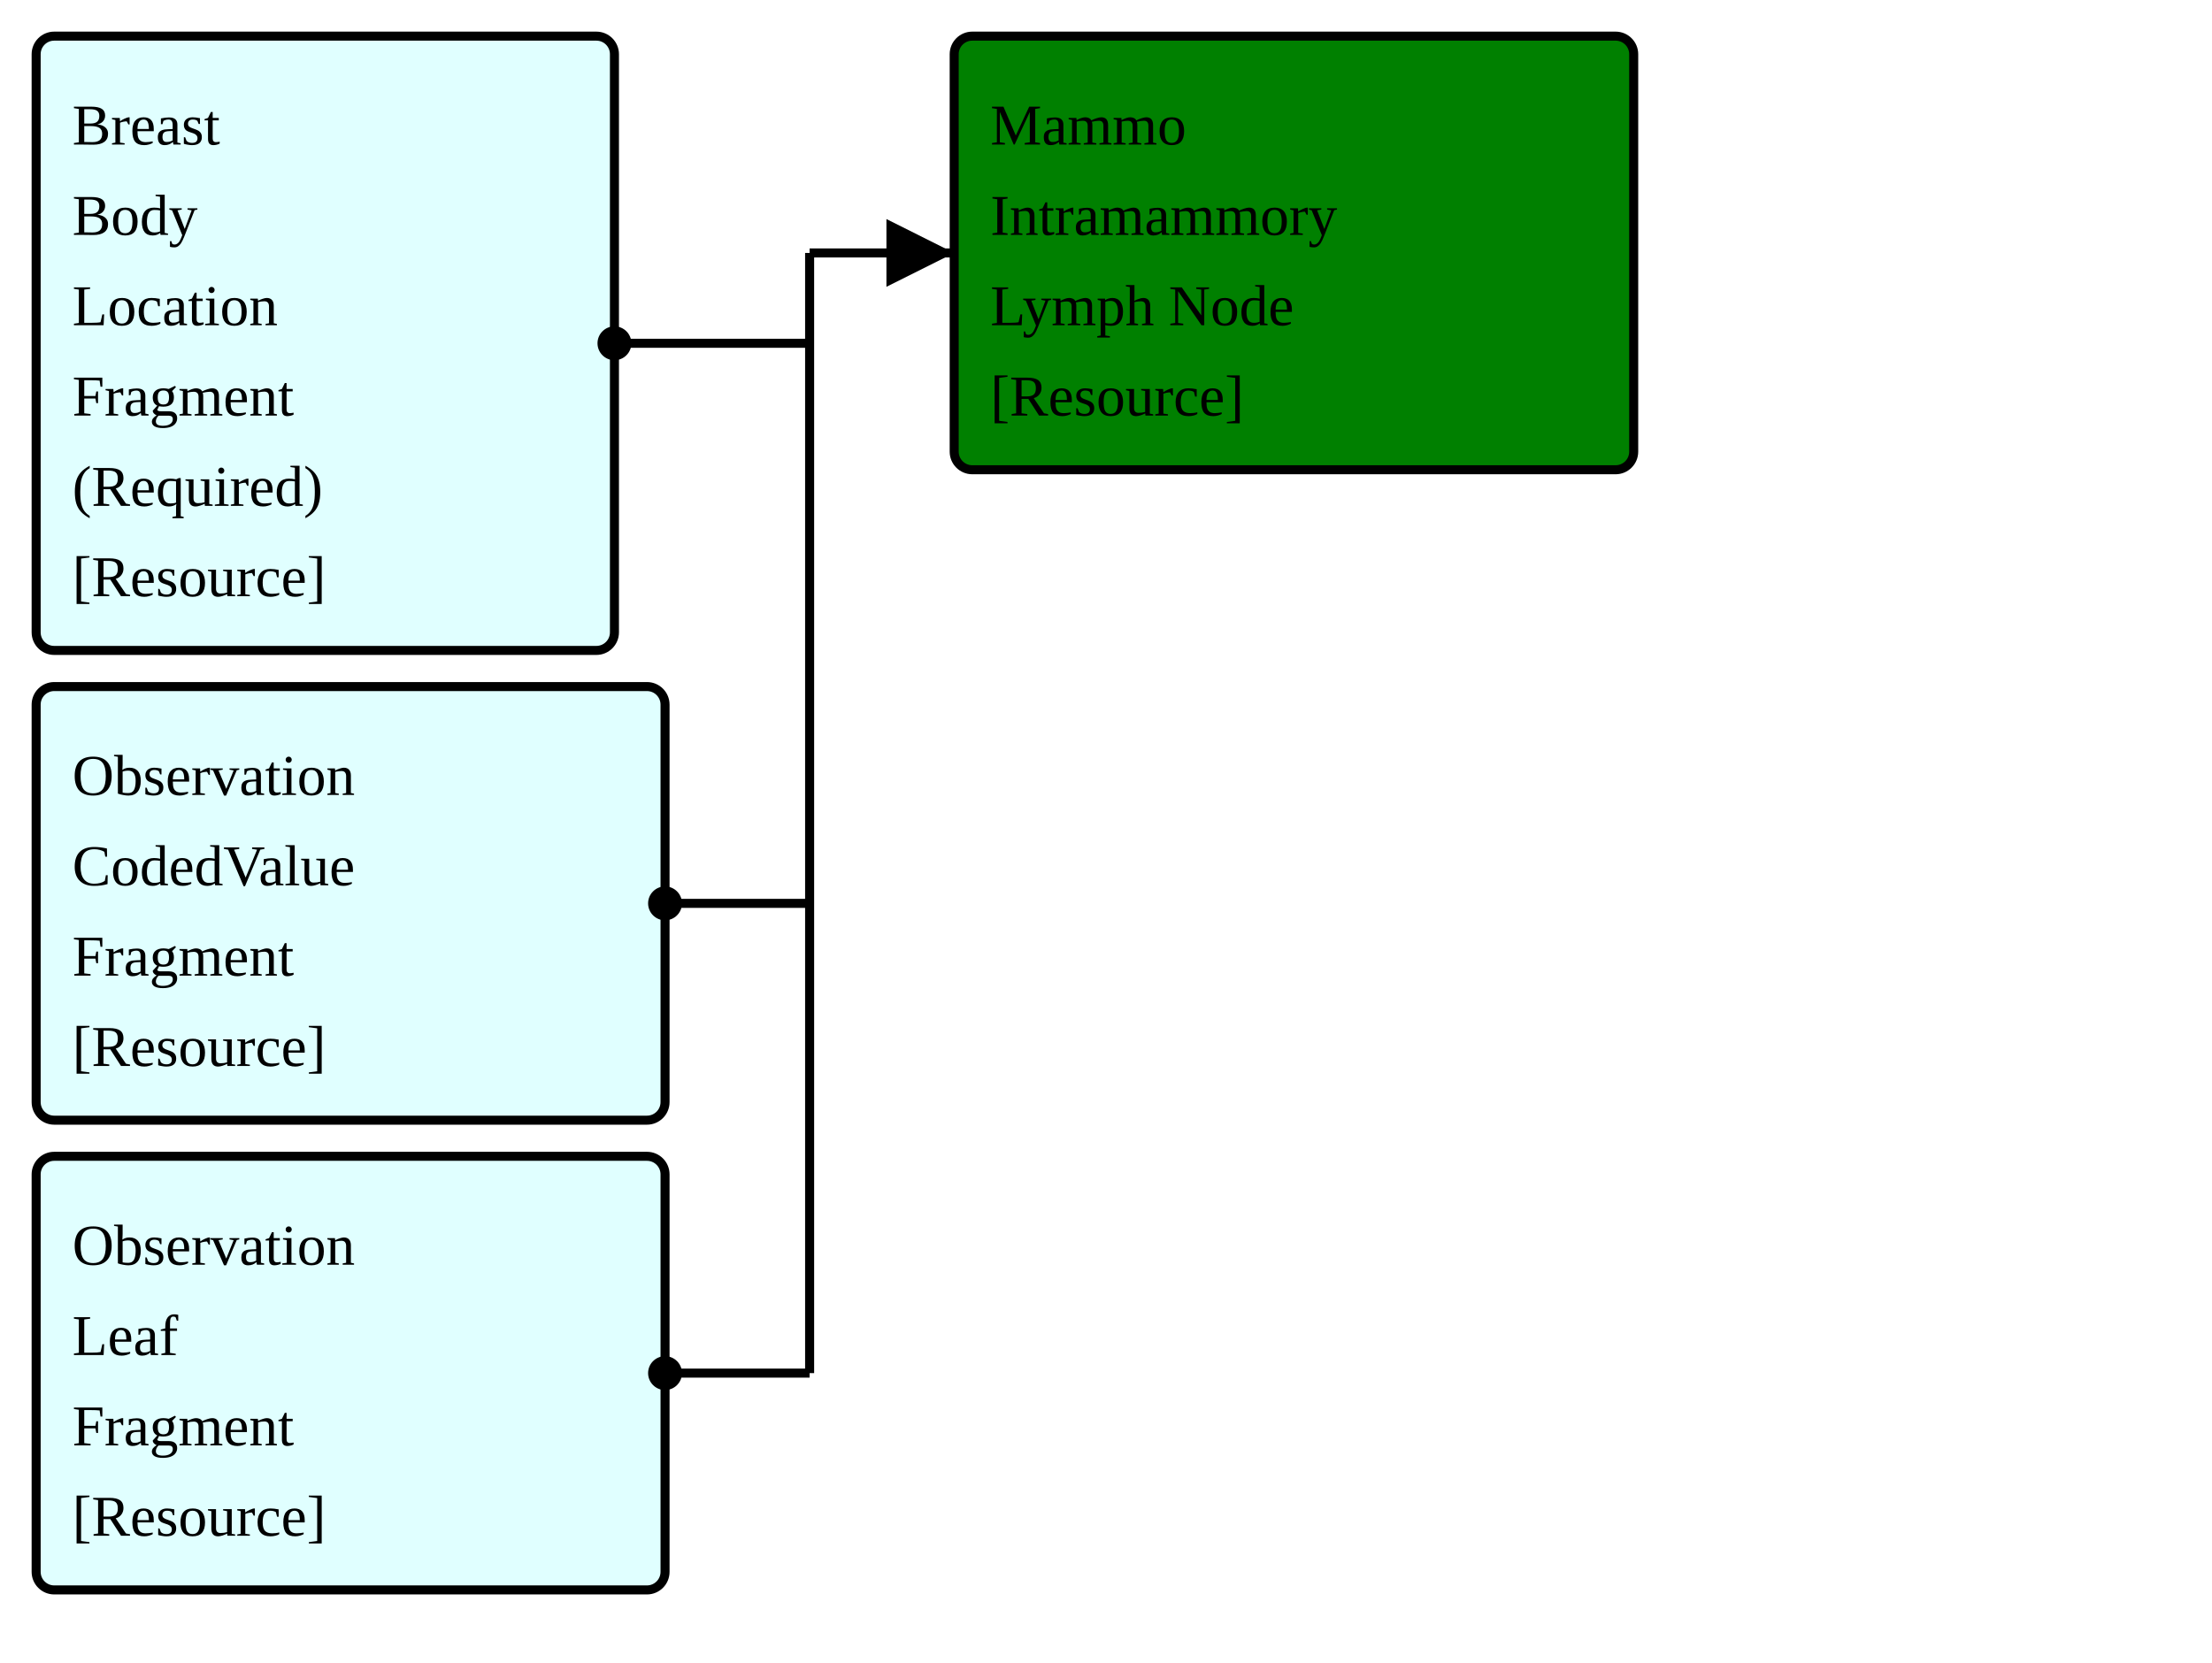
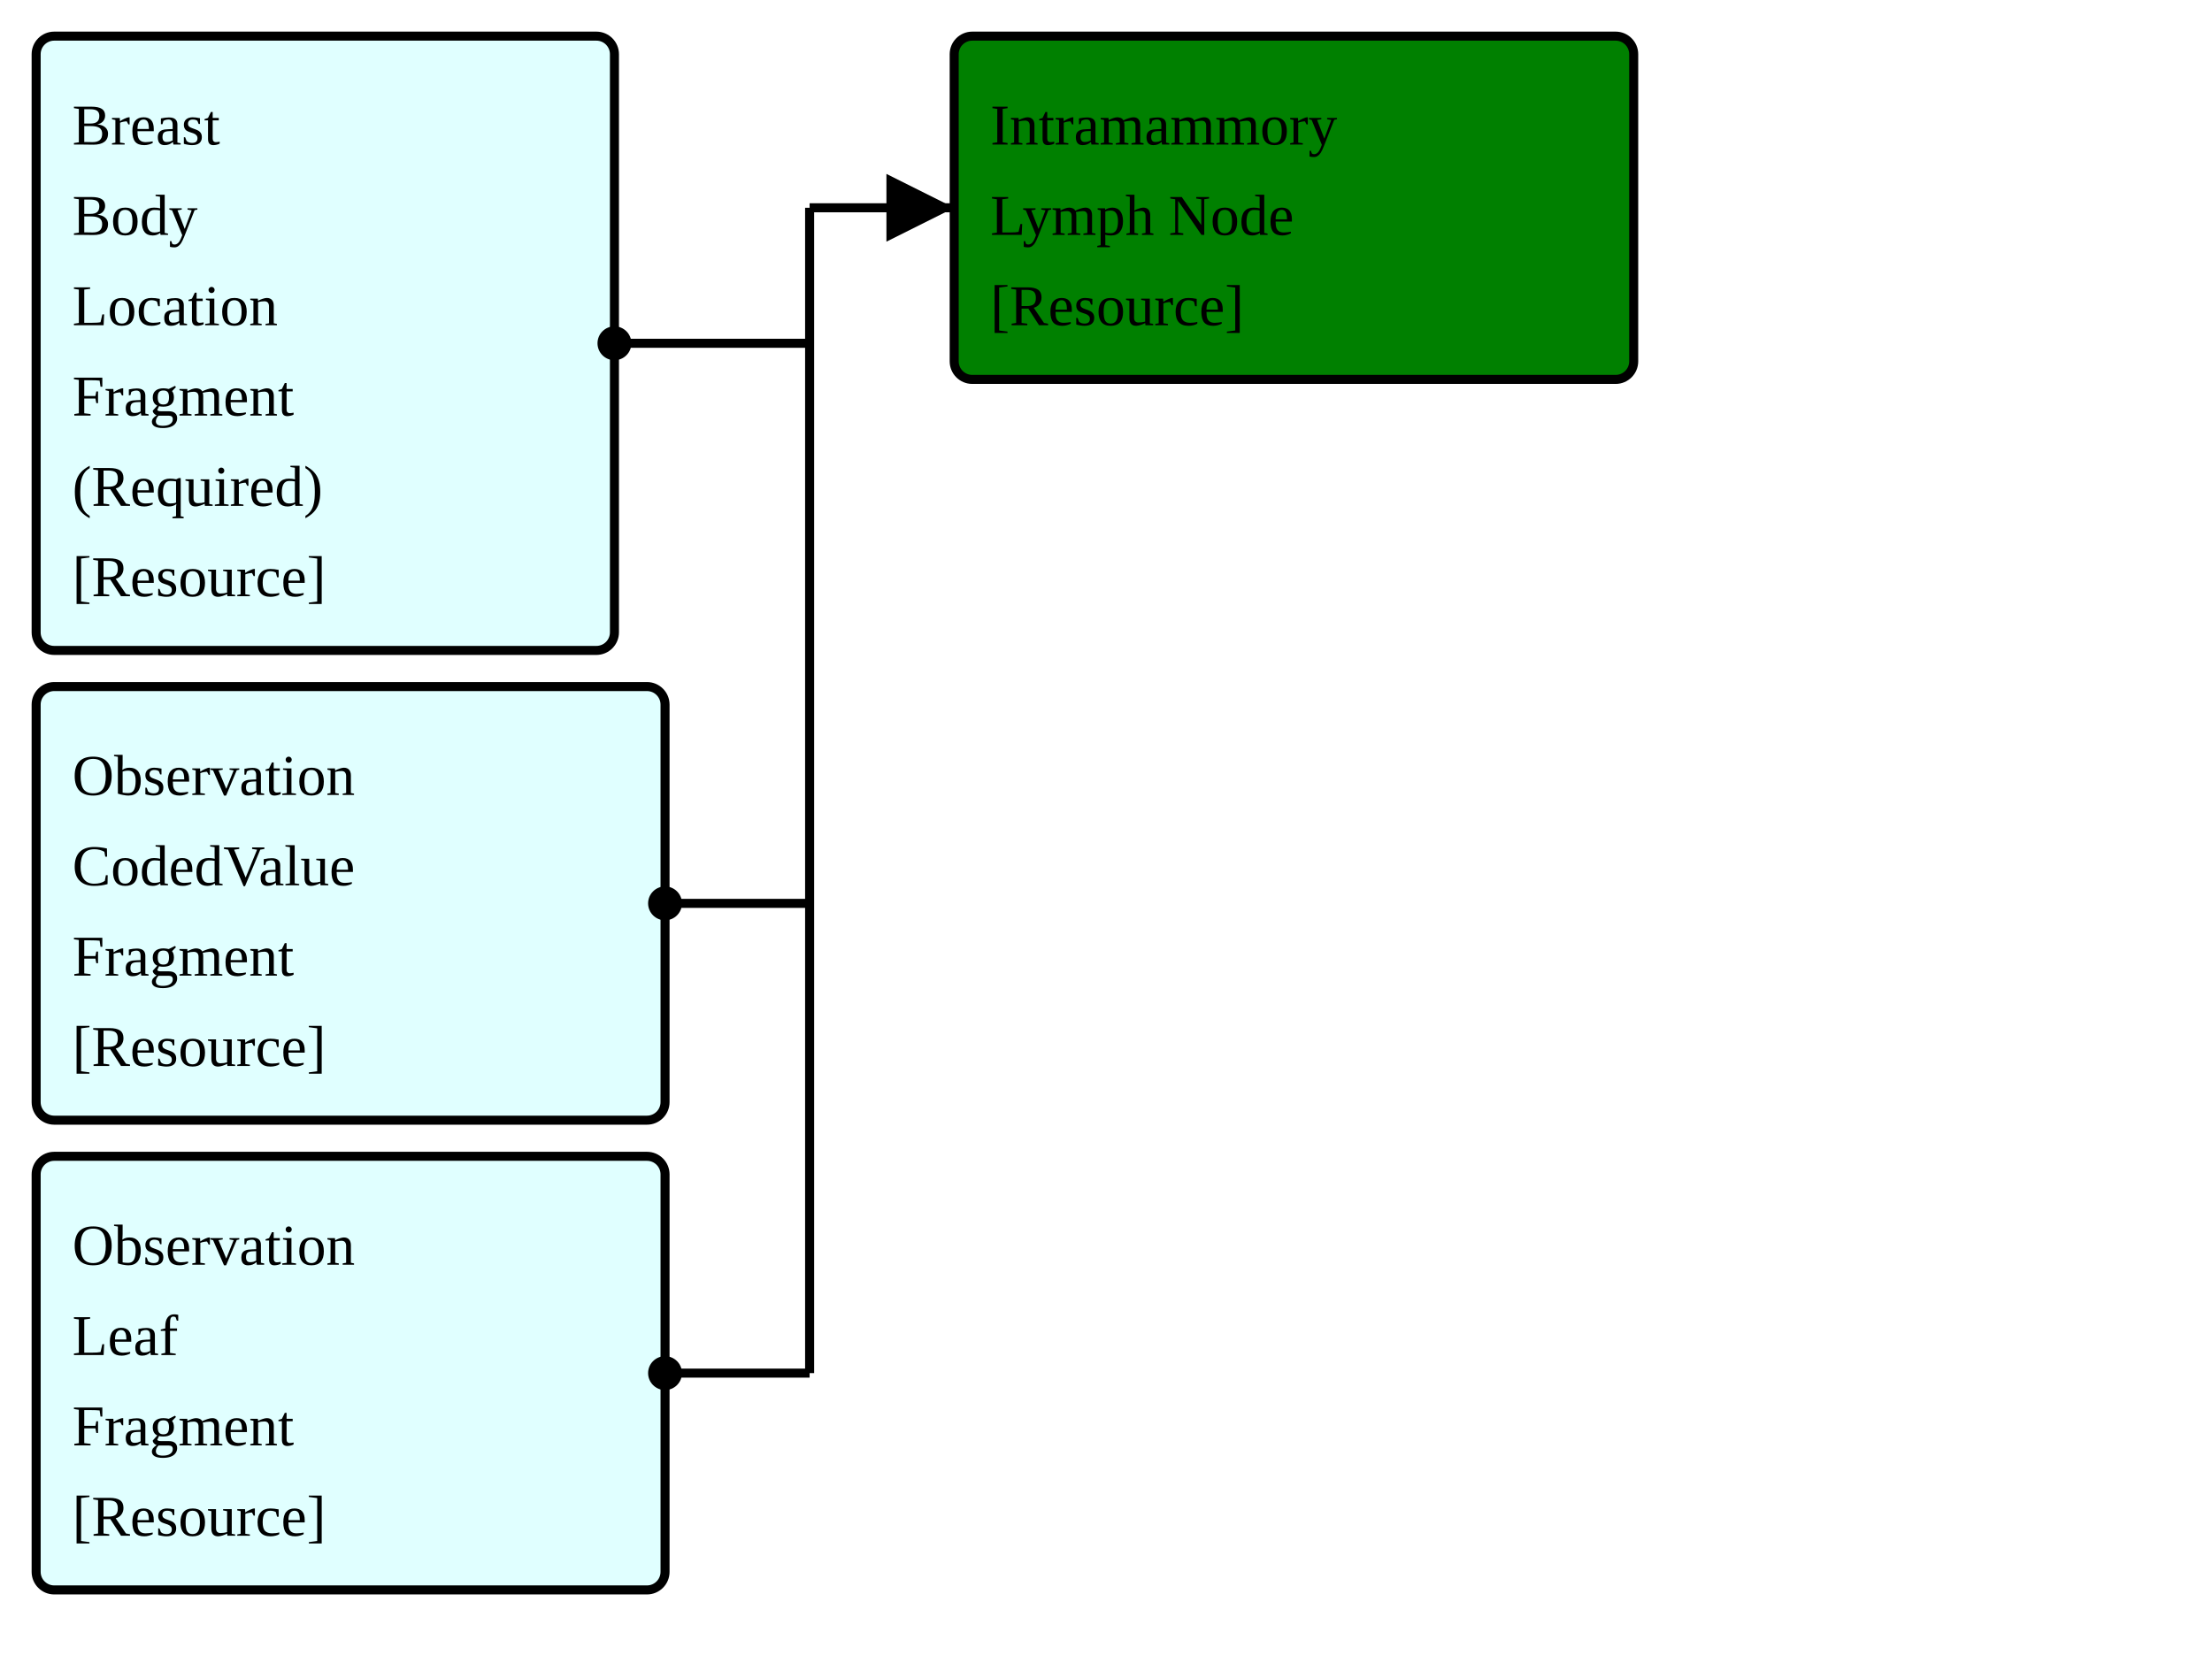
<svg xmlns="http://www.w3.org/2000/svg" version="1.1" width="459" height="345">
  <defs>
    <marker id="arrowStart" markerWidth="3.75" markerHeight="3.75" markerUnits="px" refX="1.875" refY="1.875">
      <circle fill="Black" stroke-width="0" cx="1.875" cy="1.875" r="1.875" />
    </marker>
    <marker id="arrowEnd" markerWidth="7.5" markerHeight="7.5" markerUnits="px" refX="7.5" refY="3.75">
      <polygon fill="Black" stroke-width="0" points="0 0 7.5 3.75 0 7.5" />
    </marker>
  </defs>
  <g>
    <g>
      <rect fill="LightCyan" stroke="Black" stroke-width="1.875" x="7.5" y="7.5" width="120" height="127.5" rx="3.75" ry="3.75" />
      <a href="./FragmentMap_BreastBodyLocationRequiredFragment.svg" target="_blank">
        <text x="15" y="30">Breast</text>
      </a>
      <a href="./FragmentMap_BreastBodyLocationRequiredFragment.svg" target="_blank">
        <text x="15" y="48.75">Body</text>
      </a>
      <a href="./FragmentMap_BreastBodyLocationRequiredFragment.svg" target="_blank">
        <text x="15" y="67.5">Location</text>
      </a>
      <a href="./FragmentMap_BreastBodyLocationRequiredFragment.svg" target="_blank">
        <text x="15" y="86.25">Fragment</text>
      </a>
      <a href="./FragmentMap_BreastBodyLocationRequiredFragment.svg" target="_blank">
        <text x="15" y="105">(Required)</text>
      </a>
      <a href="../Guide/Output/StructureDefinition-BreastBodyLocationRequiredFragment.html" target="_blank">
        <text x="15" y="123.75">[Resource]</text>
      </a>
    </g>
    <g>
      <rect fill="LightCyan" stroke="Black" stroke-width="1.875" x="7.5" y="142.5" width="130.5" height="90" rx="3.75" ry="3.75" />
      <a href="./FragmentMap_CodedValueObservationFragment.svg" target="_blank">
        <text x="15" y="165">Observation</text>
      </a>
      <a href="./FragmentMap_CodedValueObservationFragment.svg" target="_blank">
        <text x="15" y="183.75">CodedValue</text>
      </a>
      <a href="./FragmentMap_CodedValueObservationFragment.svg" target="_blank">
        <text x="15" y="202.5">Fragment</text>
      </a>
      <a href="../Guide/Output/StructureDefinition-CodedValueObservationFragment.html" target="_blank">
        <text x="15" y="221.25">[Resource]</text>
      </a>
    </g>
    <g>
      <rect fill="LightCyan" stroke="Black" stroke-width="1.875" x="7.5" y="240" width="130.5" height="90" rx="3.75" ry="3.75" />
      <a href="./FragmentMap_ObservationLeafFragment.svg" target="_blank">
        <text x="15" y="262.5">Observation</text>
      </a>
      <a href="./FragmentMap_ObservationLeafFragment.svg" target="_blank">
        <text x="15" y="281.25">Leaf</text>
      </a>
      <a href="./FragmentMap_ObservationLeafFragment.svg" target="_blank">
        <text x="15" y="300">Fragment</text>
      </a>
      <a href="../Guide/Output/StructureDefinition-ObservationLeafFragment.html" target="_blank">
        <text x="15" y="318.75">[Resource]</text>
      </a>
    </g>
-     <line stroke="Black" stroke-width="1.875" marker-end="url(#arrowEnd)" x1="168" y1="52.5" x2="198" y2="52.5" />
+     <line stroke="Black" stroke-width="1.875" marker-end="url(#arrowEnd)" x1="168" y1="43.125" x2="198" y2="43.125" />
    <line stroke="Black" stroke-width="1.875" marker-start="url(#arrowStart)" x1="127.5" y1="71.25" x2="168" y2="71.25" />
    <line stroke="Black" stroke-width="1.875" marker-start="url(#arrowStart)" x1="138" y1="187.5" x2="168" y2="187.5" />
    <line stroke="Black" stroke-width="1.875" marker-start="url(#arrowStart)" x1="138" y1="285" x2="168" y2="285" />
-     <line stroke="Black" stroke-width="1.875" x1="168" y1="52.5" x2="168" y2="285" />
+     <line stroke="Black" stroke-width="1.875" x1="168" y1="43.125" x2="168" y2="285" />
  </g>
  <g>
    <g>
-       <rect fill="Green" stroke="Black" stroke-width="1.875" x="198" y="7.5" width="141" height="90" rx="3.75" ry="3.75" />
-       <text x="205.5" y="30">Mammo</text>
-       <text x="205.5" y="48.75">Intramammory</text>
-       <text x="205.5" y="67.5">Lymph Node</text>
+       <rect fill="Green" stroke="Black" stroke-width="1.875" x="198" y="7.5" width="141" height="71.25" rx="3.75" ry="3.75" />
+       <text x="205.5" y="30">Intramammory</text>
+       <text x="205.5" y="48.75">Lymph Node</text>
      <a href="../Guide/Output/StructureDefinition-BreastRadMammoIntramammaryLymphNode.html" target="_blank">
-         <text x="205.5" y="86.25">[Resource]</text>
+         <text x="205.5" y="67.5">[Resource]</text>
      </a>
    </g>
  </g>
  <g />
</svg>
